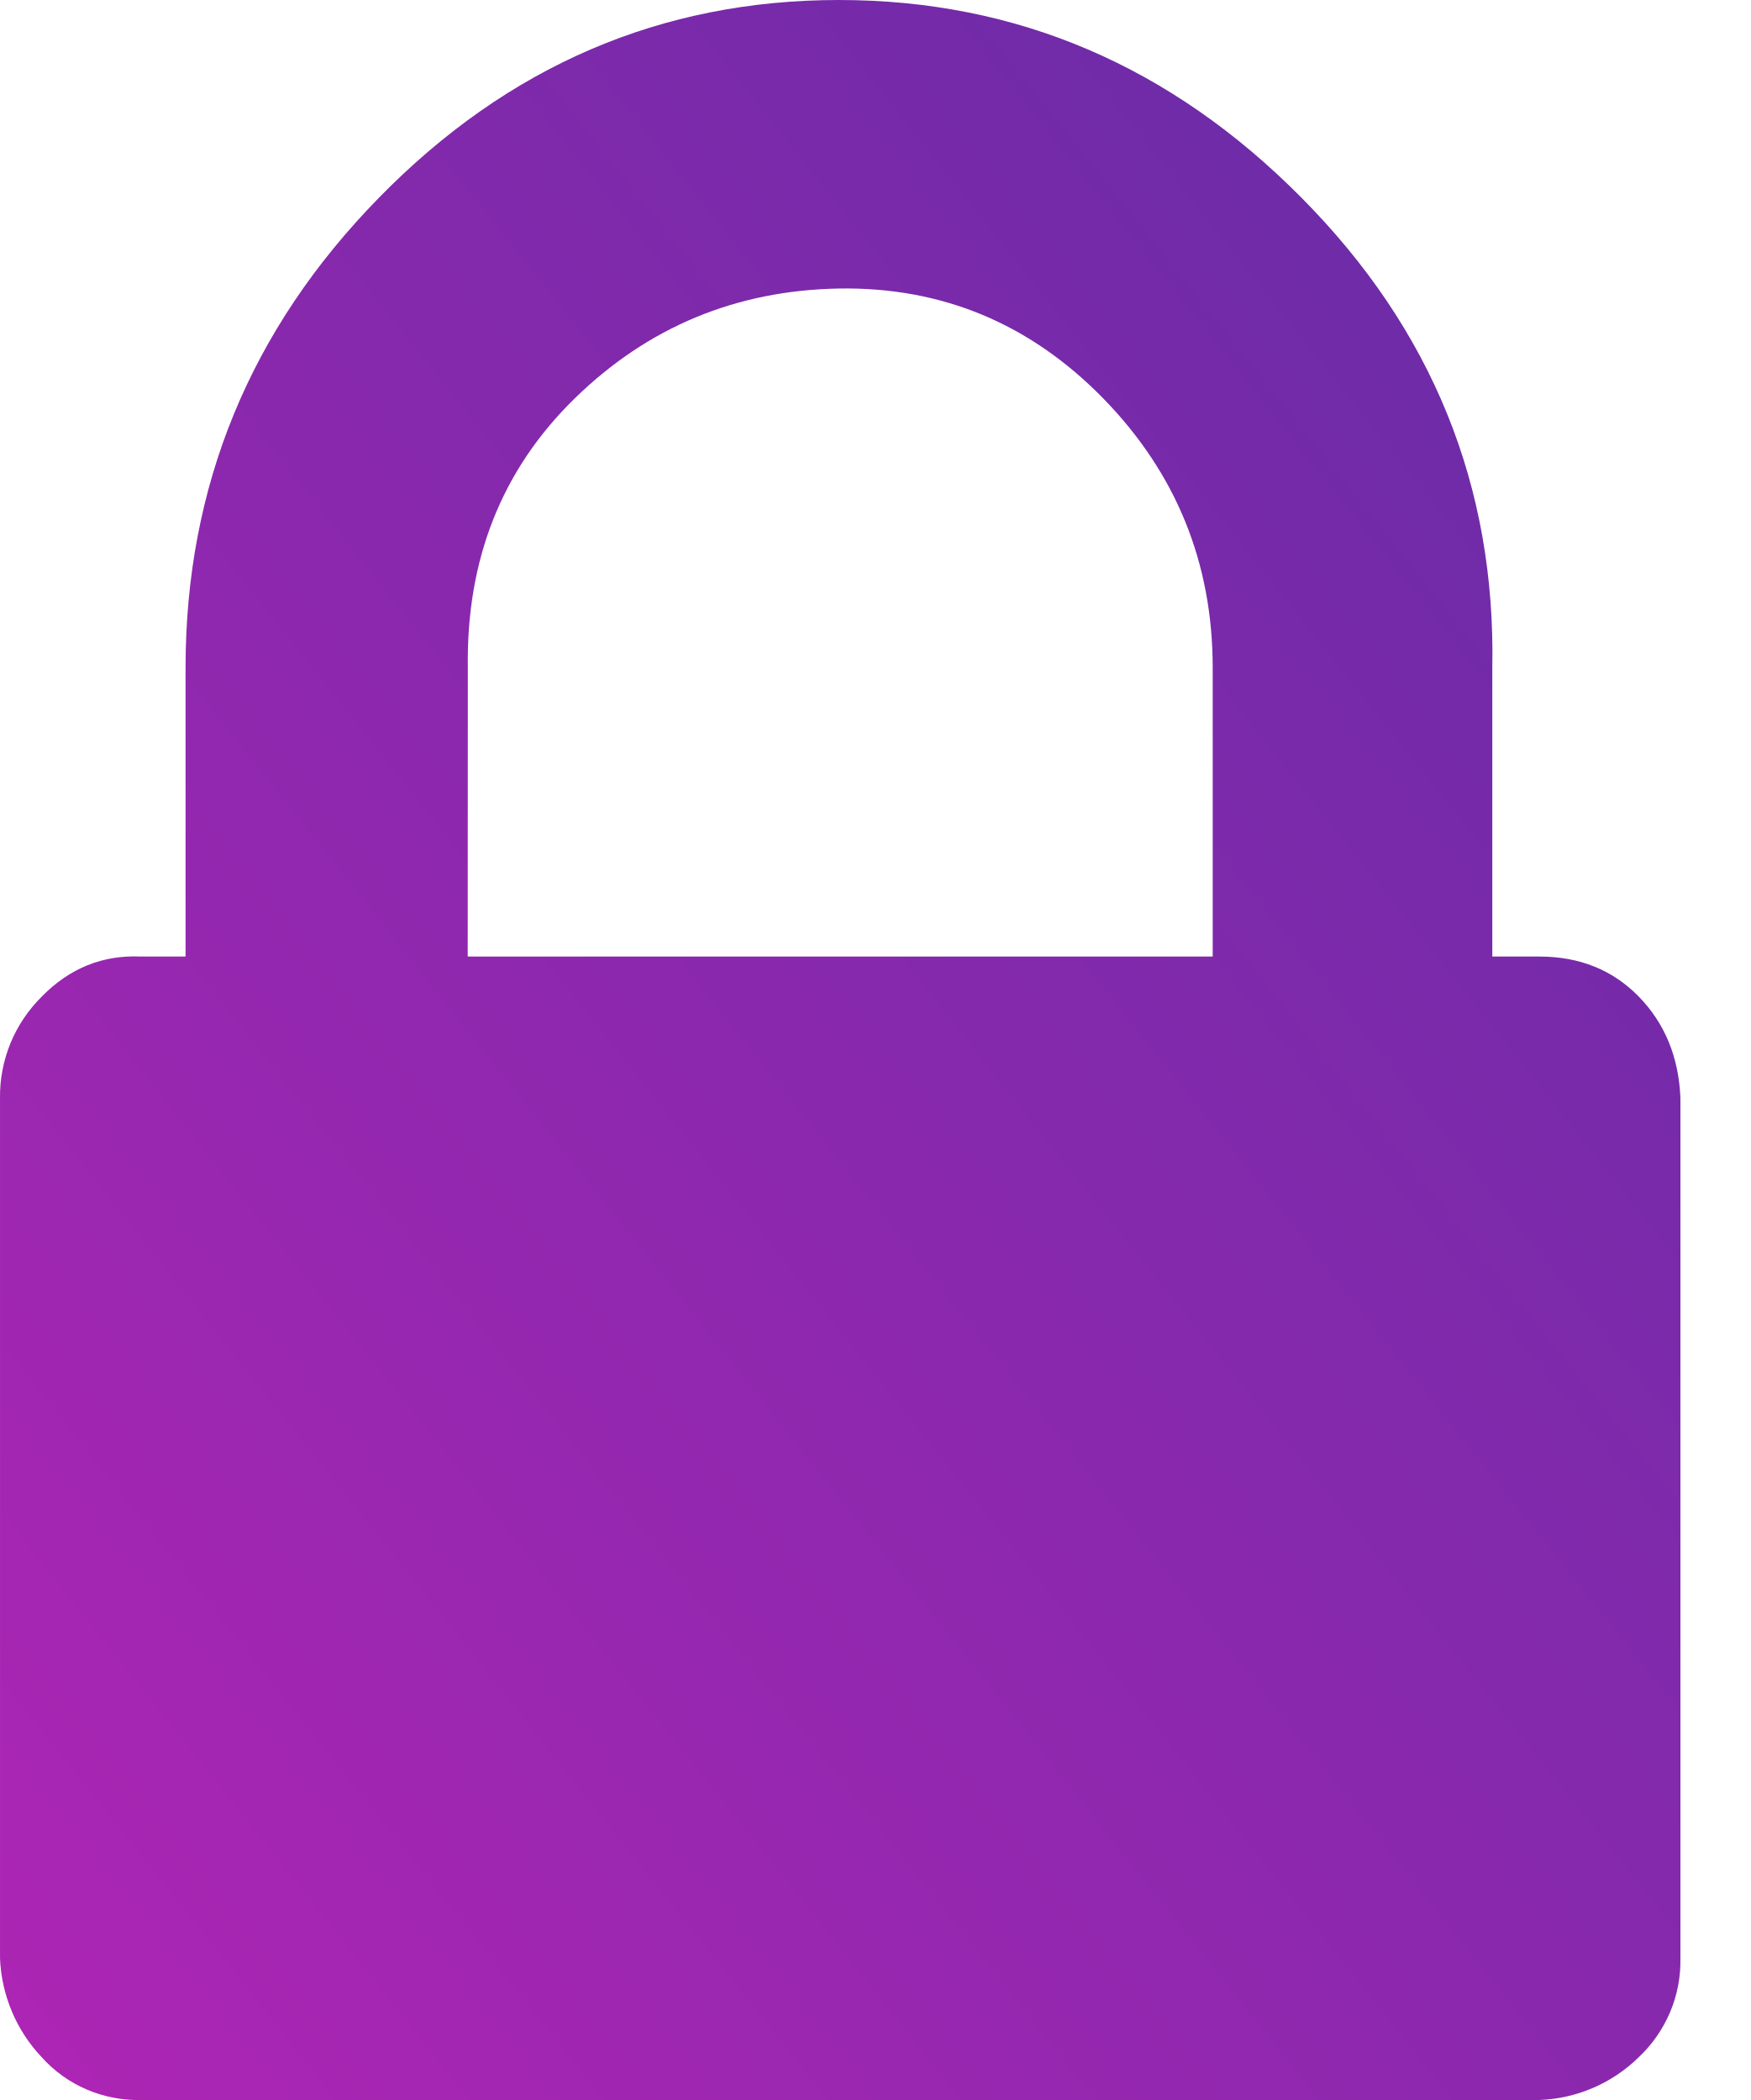
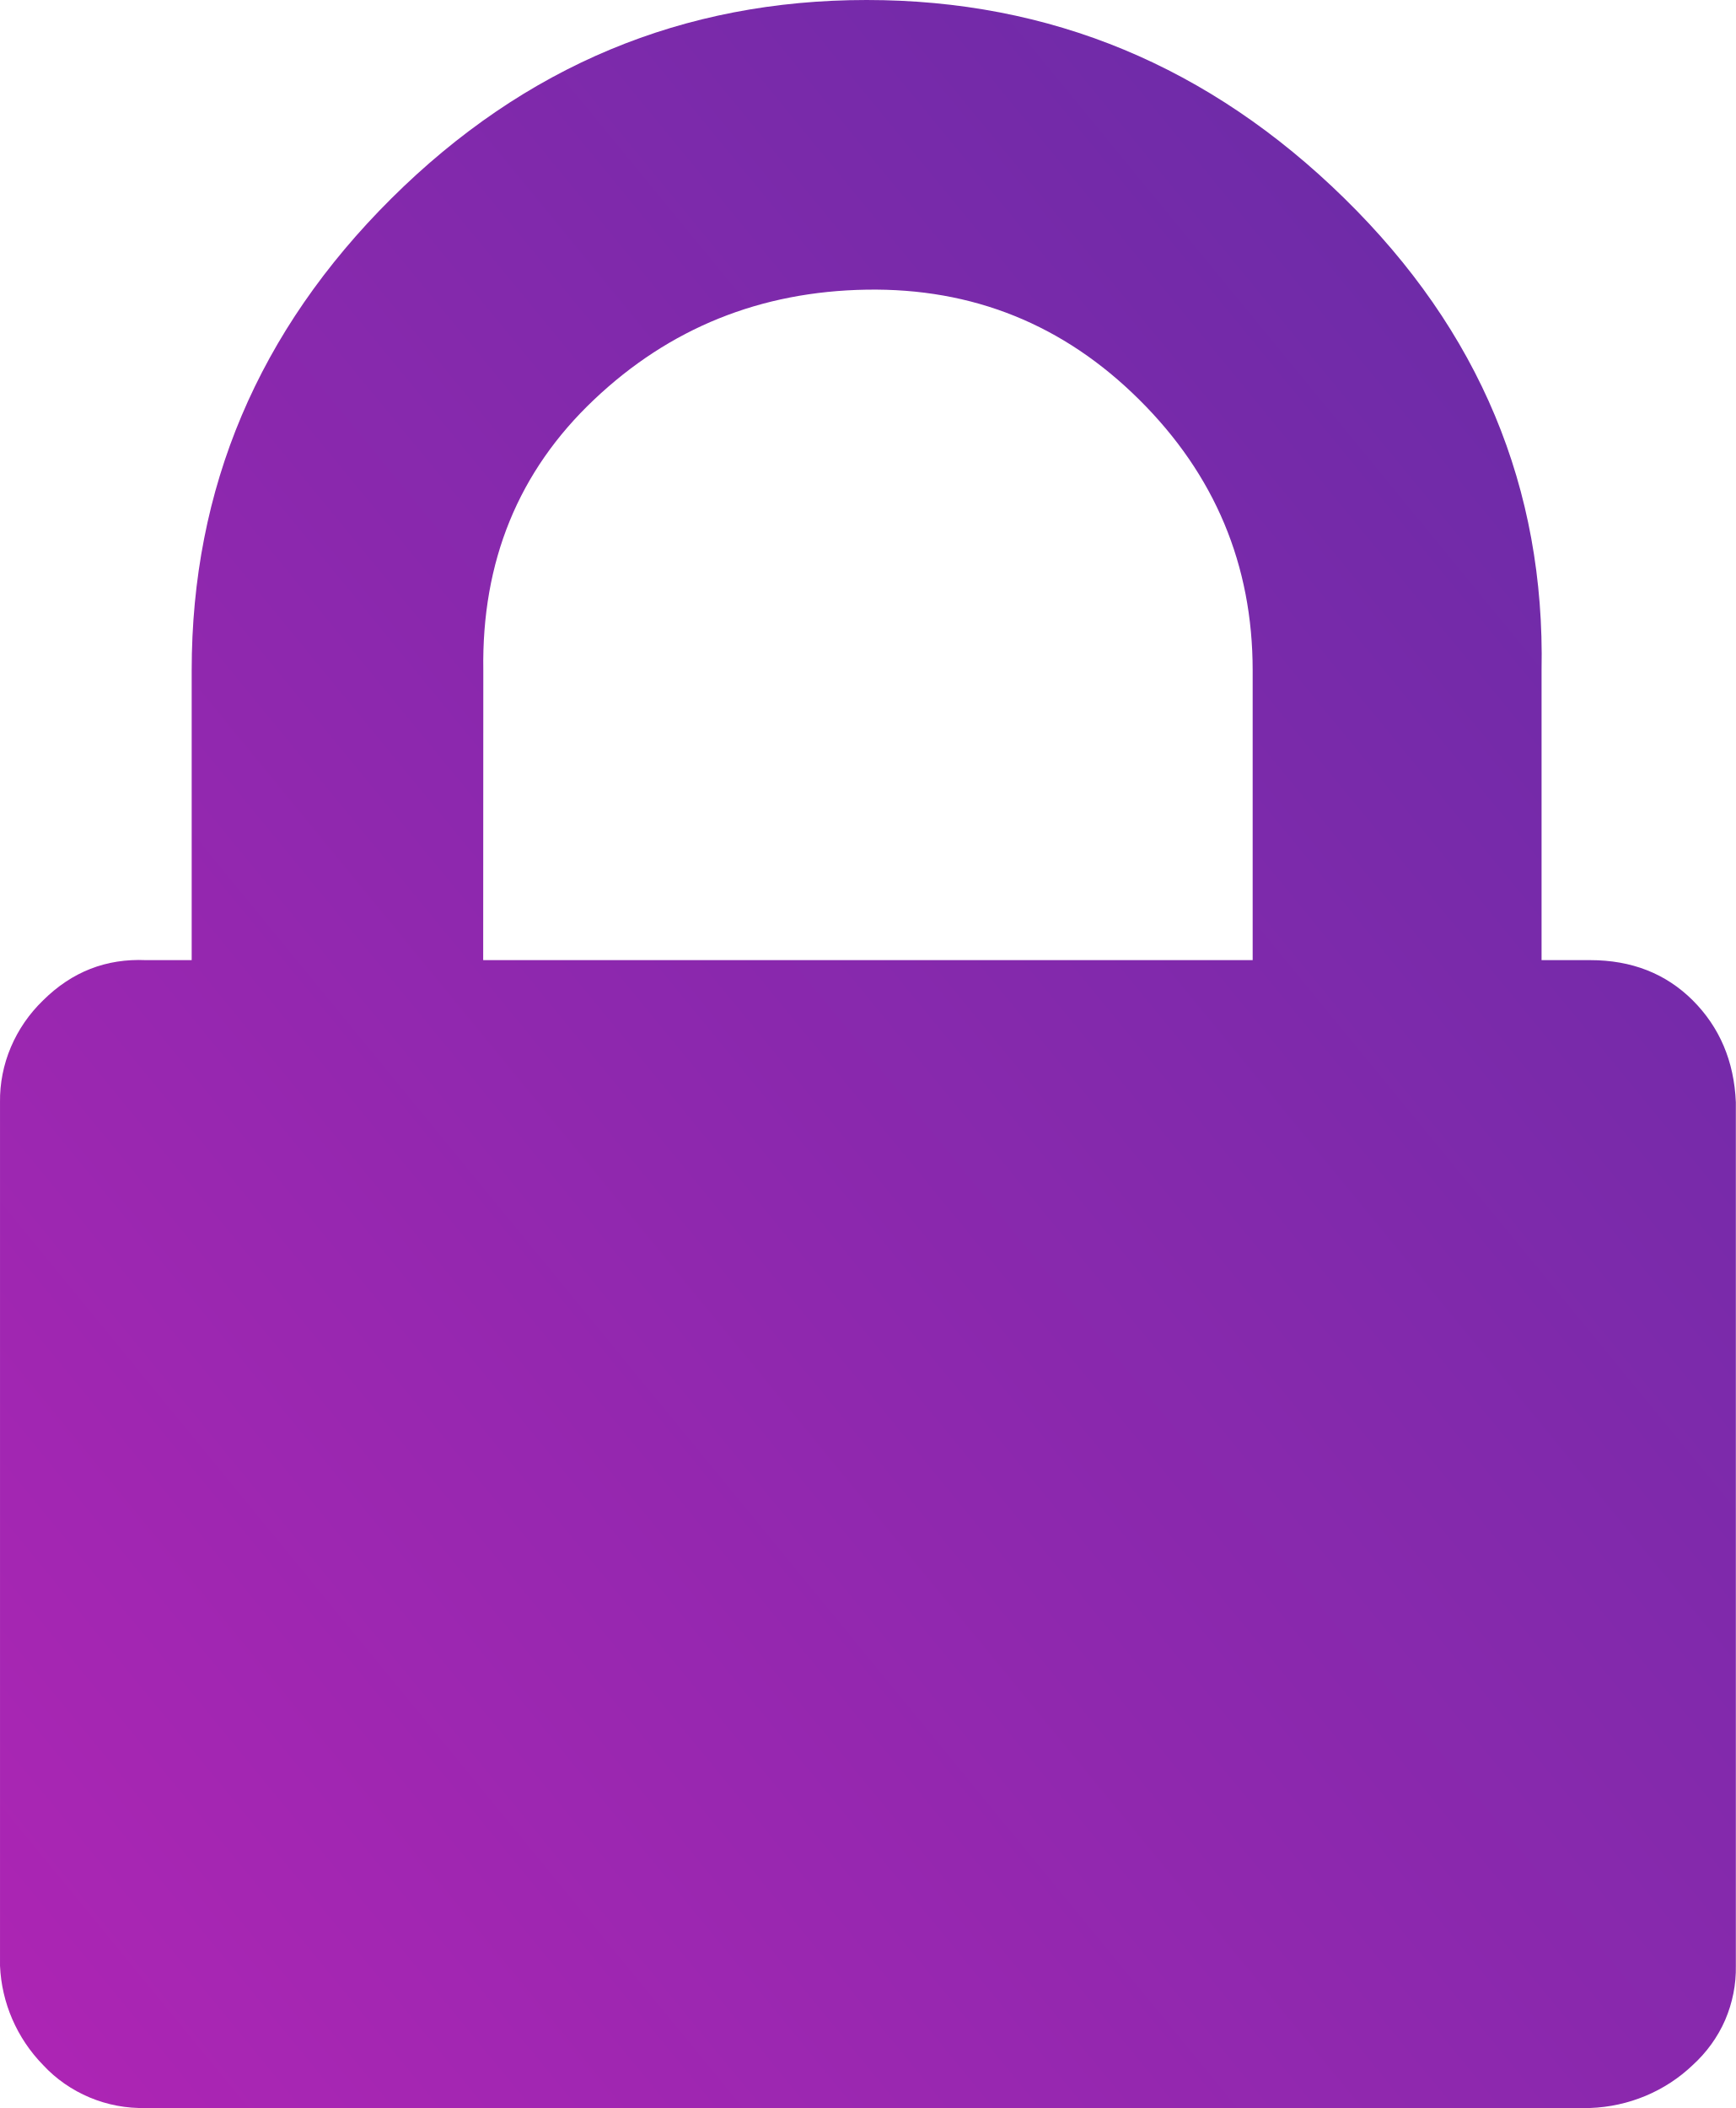
- <svg xmlns="http://www.w3.org/2000/svg" width="15" height="18" viewBox="0 0 15 18" fill="none">
-   <path d="M4.008 8.199H10.392V5.725C10.392 4.824 10.078 4.053 9.451 3.412C8.824 2.772 8.07 2.459 7.189 2.473C6.308 2.489 5.554 2.802 4.928 3.412C4.301 4.023 3.995 4.794 4.009 5.725L4.008 8.199ZM14.4 9.412V16.786C14.403 16.945 14.373 17.102 14.311 17.248C14.249 17.394 14.158 17.525 14.042 17.634C13.814 17.858 13.51 17.988 13.191 18H1.209C1.049 18.004 0.89 17.973 0.743 17.91C0.596 17.847 0.465 17.753 0.358 17.634C0.14 17.404 0.013 17.102 8.4414e-05 16.786V9.412C-0.002 9.251 0.029 9.09 0.09 8.941C0.152 8.791 0.243 8.656 0.358 8.542C0.597 8.298 0.881 8.184 1.209 8.199H1.59V5.725C1.59 4.168 2.142 2.824 3.247 1.695C4.352 0.565 5.666 -0 7.189 4.06493e-08C8.712 4.06493e-08 10.034 0.565 11.153 1.695C12.273 2.824 12.818 4.168 12.788 5.725V8.199H13.191C13.535 8.199 13.819 8.313 14.043 8.542C14.266 8.771 14.386 9.061 14.4 9.412Z" fill="url(#paint0_linear7)" />
+ <svg xmlns="http://www.w3.org/2000/svg" width="14" height="17" viewBox="0 0 14 17" fill="none">
+   <path d="M3.897 7.743H10.103V5.407C10.103 4.556 9.798 3.828 9.188 3.223C8.579 2.618 7.846 2.322 6.989 2.336C6.133 2.35 5.4 2.646 4.791 3.223C4.181 3.8 3.884 4.528 3.898 5.407L3.897 7.743V7.743ZM14 8.889V15.853C14.003 16.003 13.973 16.152 13.914 16.29C13.854 16.428 13.764 16.552 13.652 16.654C13.43 16.866 13.135 16.989 12.824 17H1.176C1.02 17.004 0.866 16.975 0.723 16.915C0.58 16.855 0.452 16.766 0.348 16.654C0.136 16.437 0.013 16.152 8.20684e-05 15.853V8.889C-0.002 8.737 0.028 8.585 0.088 8.444C0.148 8.303 0.236 8.175 0.348 8.067C0.58 7.837 0.856 7.729 1.176 7.743H1.546V5.407C1.546 3.936 2.083 2.668 3.157 1.6C4.231 0.533 5.509 -0 6.989 3.8391e-08C8.47 3.8391e-08 9.755 0.533 10.843 1.6C11.932 2.667 12.462 3.936 12.433 5.407V7.743H12.825C13.159 7.743 13.435 7.851 13.652 8.067C13.869 8.284 13.986 8.558 14 8.889Z" fill="url(#paint0_linear7)" />
  <defs>
-     <linearGradient id="paint0_linear7" x1="3.92414e-07" y1="18" x2="17.584" y2="3.998" gradientUnits="userSpaceOnUse">
+     <linearGradient id="paint0_linear7" x1="3.8151e-07" y1="17" x2="16.709" y2="3.304" gradientUnits="userSpaceOnUse">
      <stop stop-color="#AE25B4" />
      <stop offset="1" stop-color="#632CA6" />
    </linearGradient>
  </defs>
</svg>
